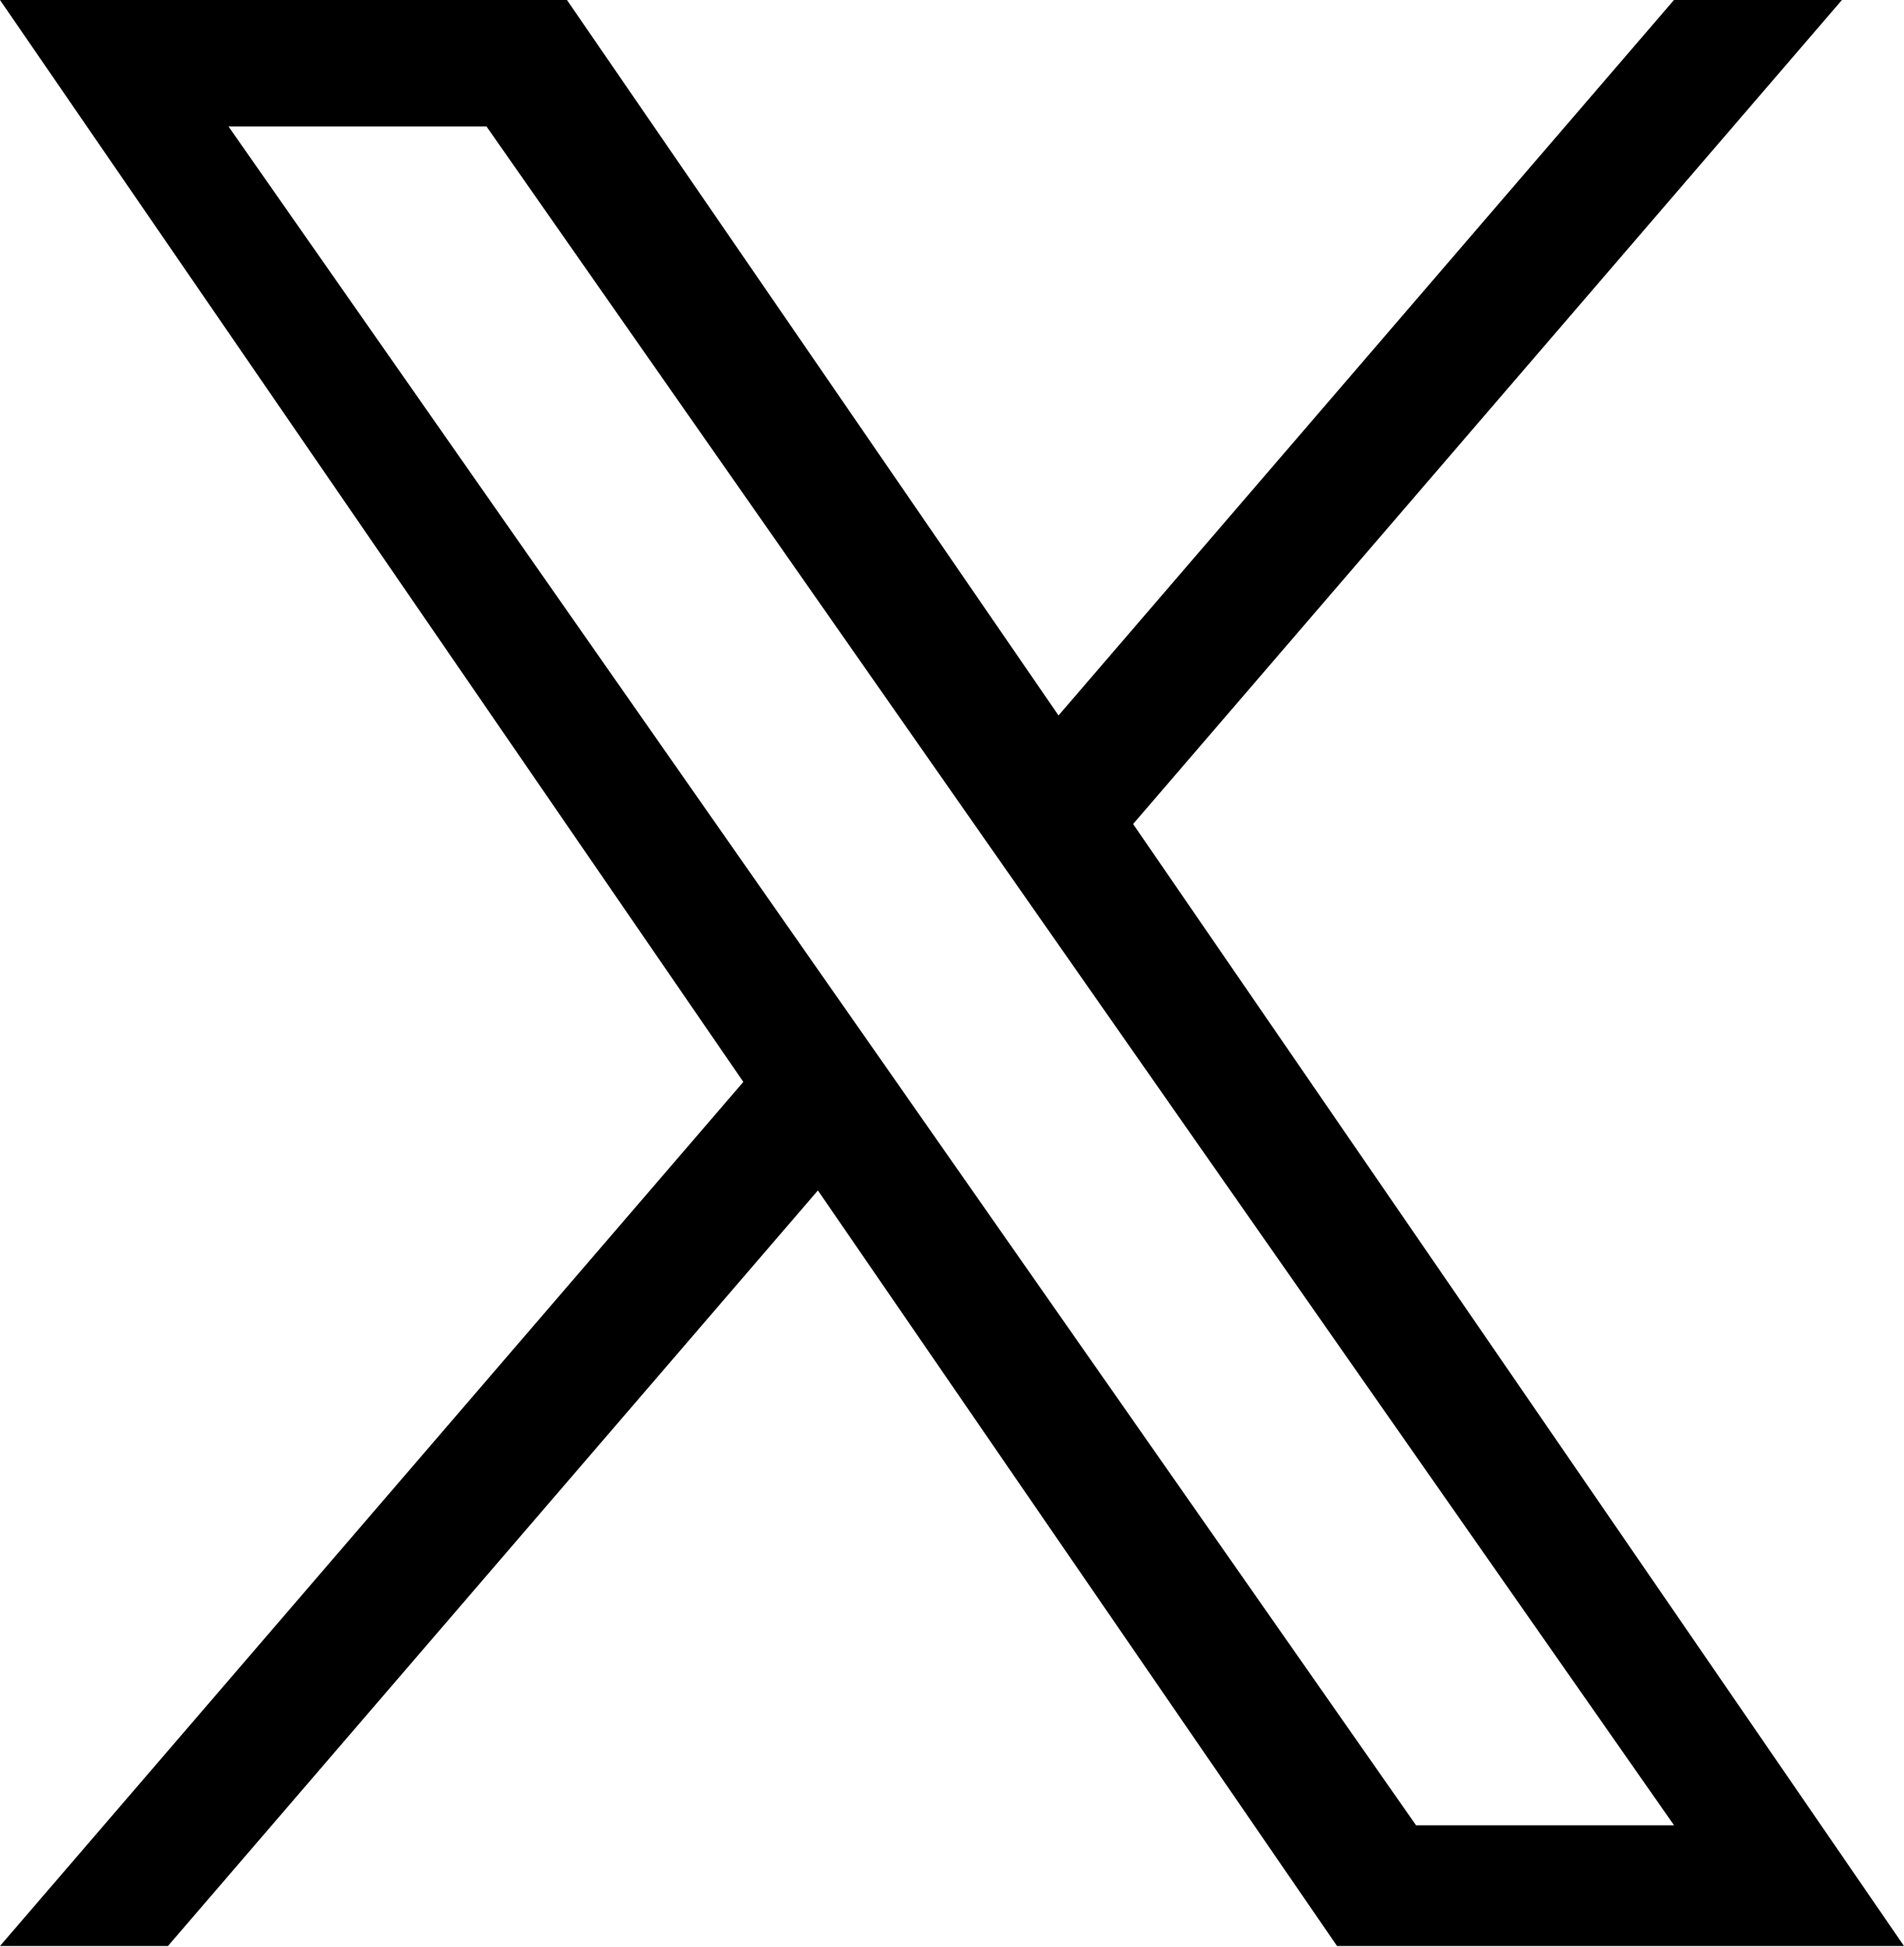
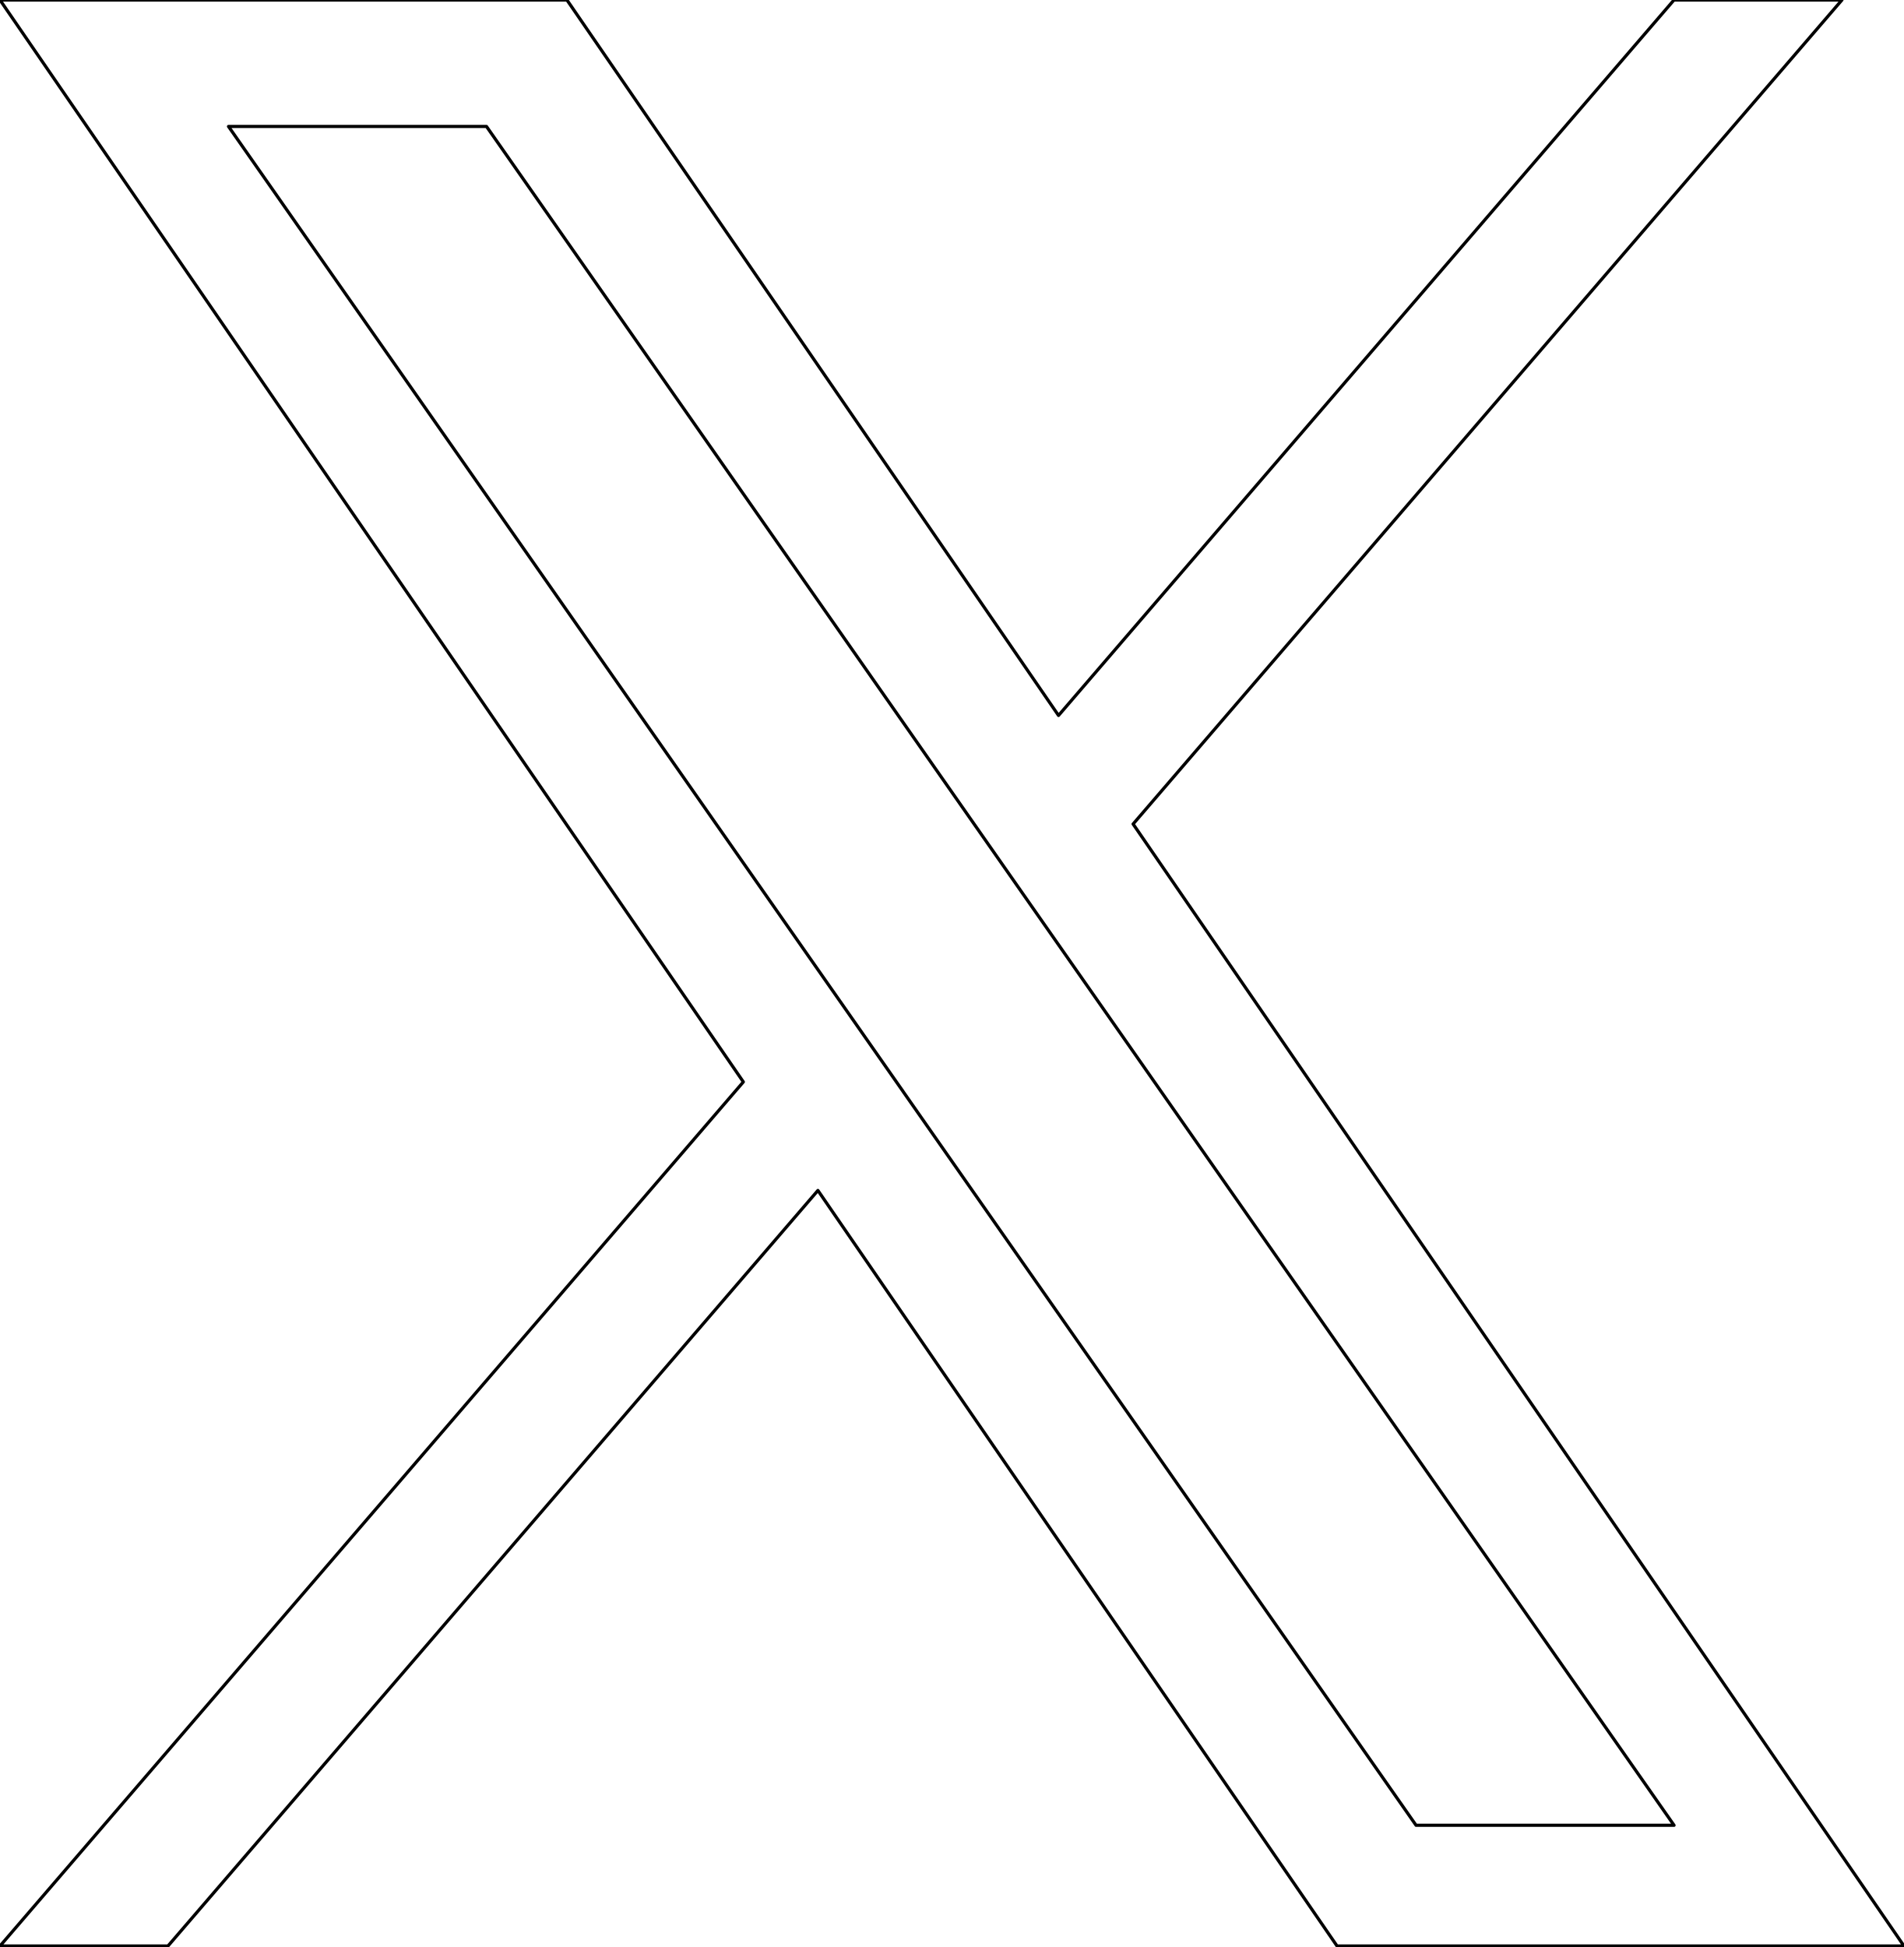
- <svg xmlns="http://www.w3.org/2000/svg" width="1200" height="1227" fill="none" viewBox="0 0 1200 1227">
-   <path fill="#000" d="M714.163 519.284 1160.89 0h-105.86L667.137 450.887 357.328 0H0l468.492 681.821L0 1226.37h105.866l409.625-476.152 327.181 476.152H1200L714.137 519.284h.026ZM569.165 687.828l-47.468-67.894-377.686-540.24h162.604l304.797 435.991 47.468 67.894 396.2 566.721H892.476L569.165 687.854v-.026Z" />
+ <svg xmlns="http://www.w3.org/2000/svg" width="1200" height="1227" fill="none" viewBox="0 0 1200 1227" stroke="currentColor" stroke-width="2" stroke-linecap="round" stroke-linejoin="round">
+   <path d="M714.163 519.284 1160.89 0h-105.86L667.137 450.887 357.328 0H0l468.492 681.821L0 1226.37h105.866l409.625-476.152 327.181 476.152H1200L714.137 519.284h.026ZM569.165 687.828l-47.468-67.894-377.686-540.24h162.604l304.797 435.991 47.468 67.894 396.2 566.721H892.476L569.165 687.854v-.026Z" />
</svg>
